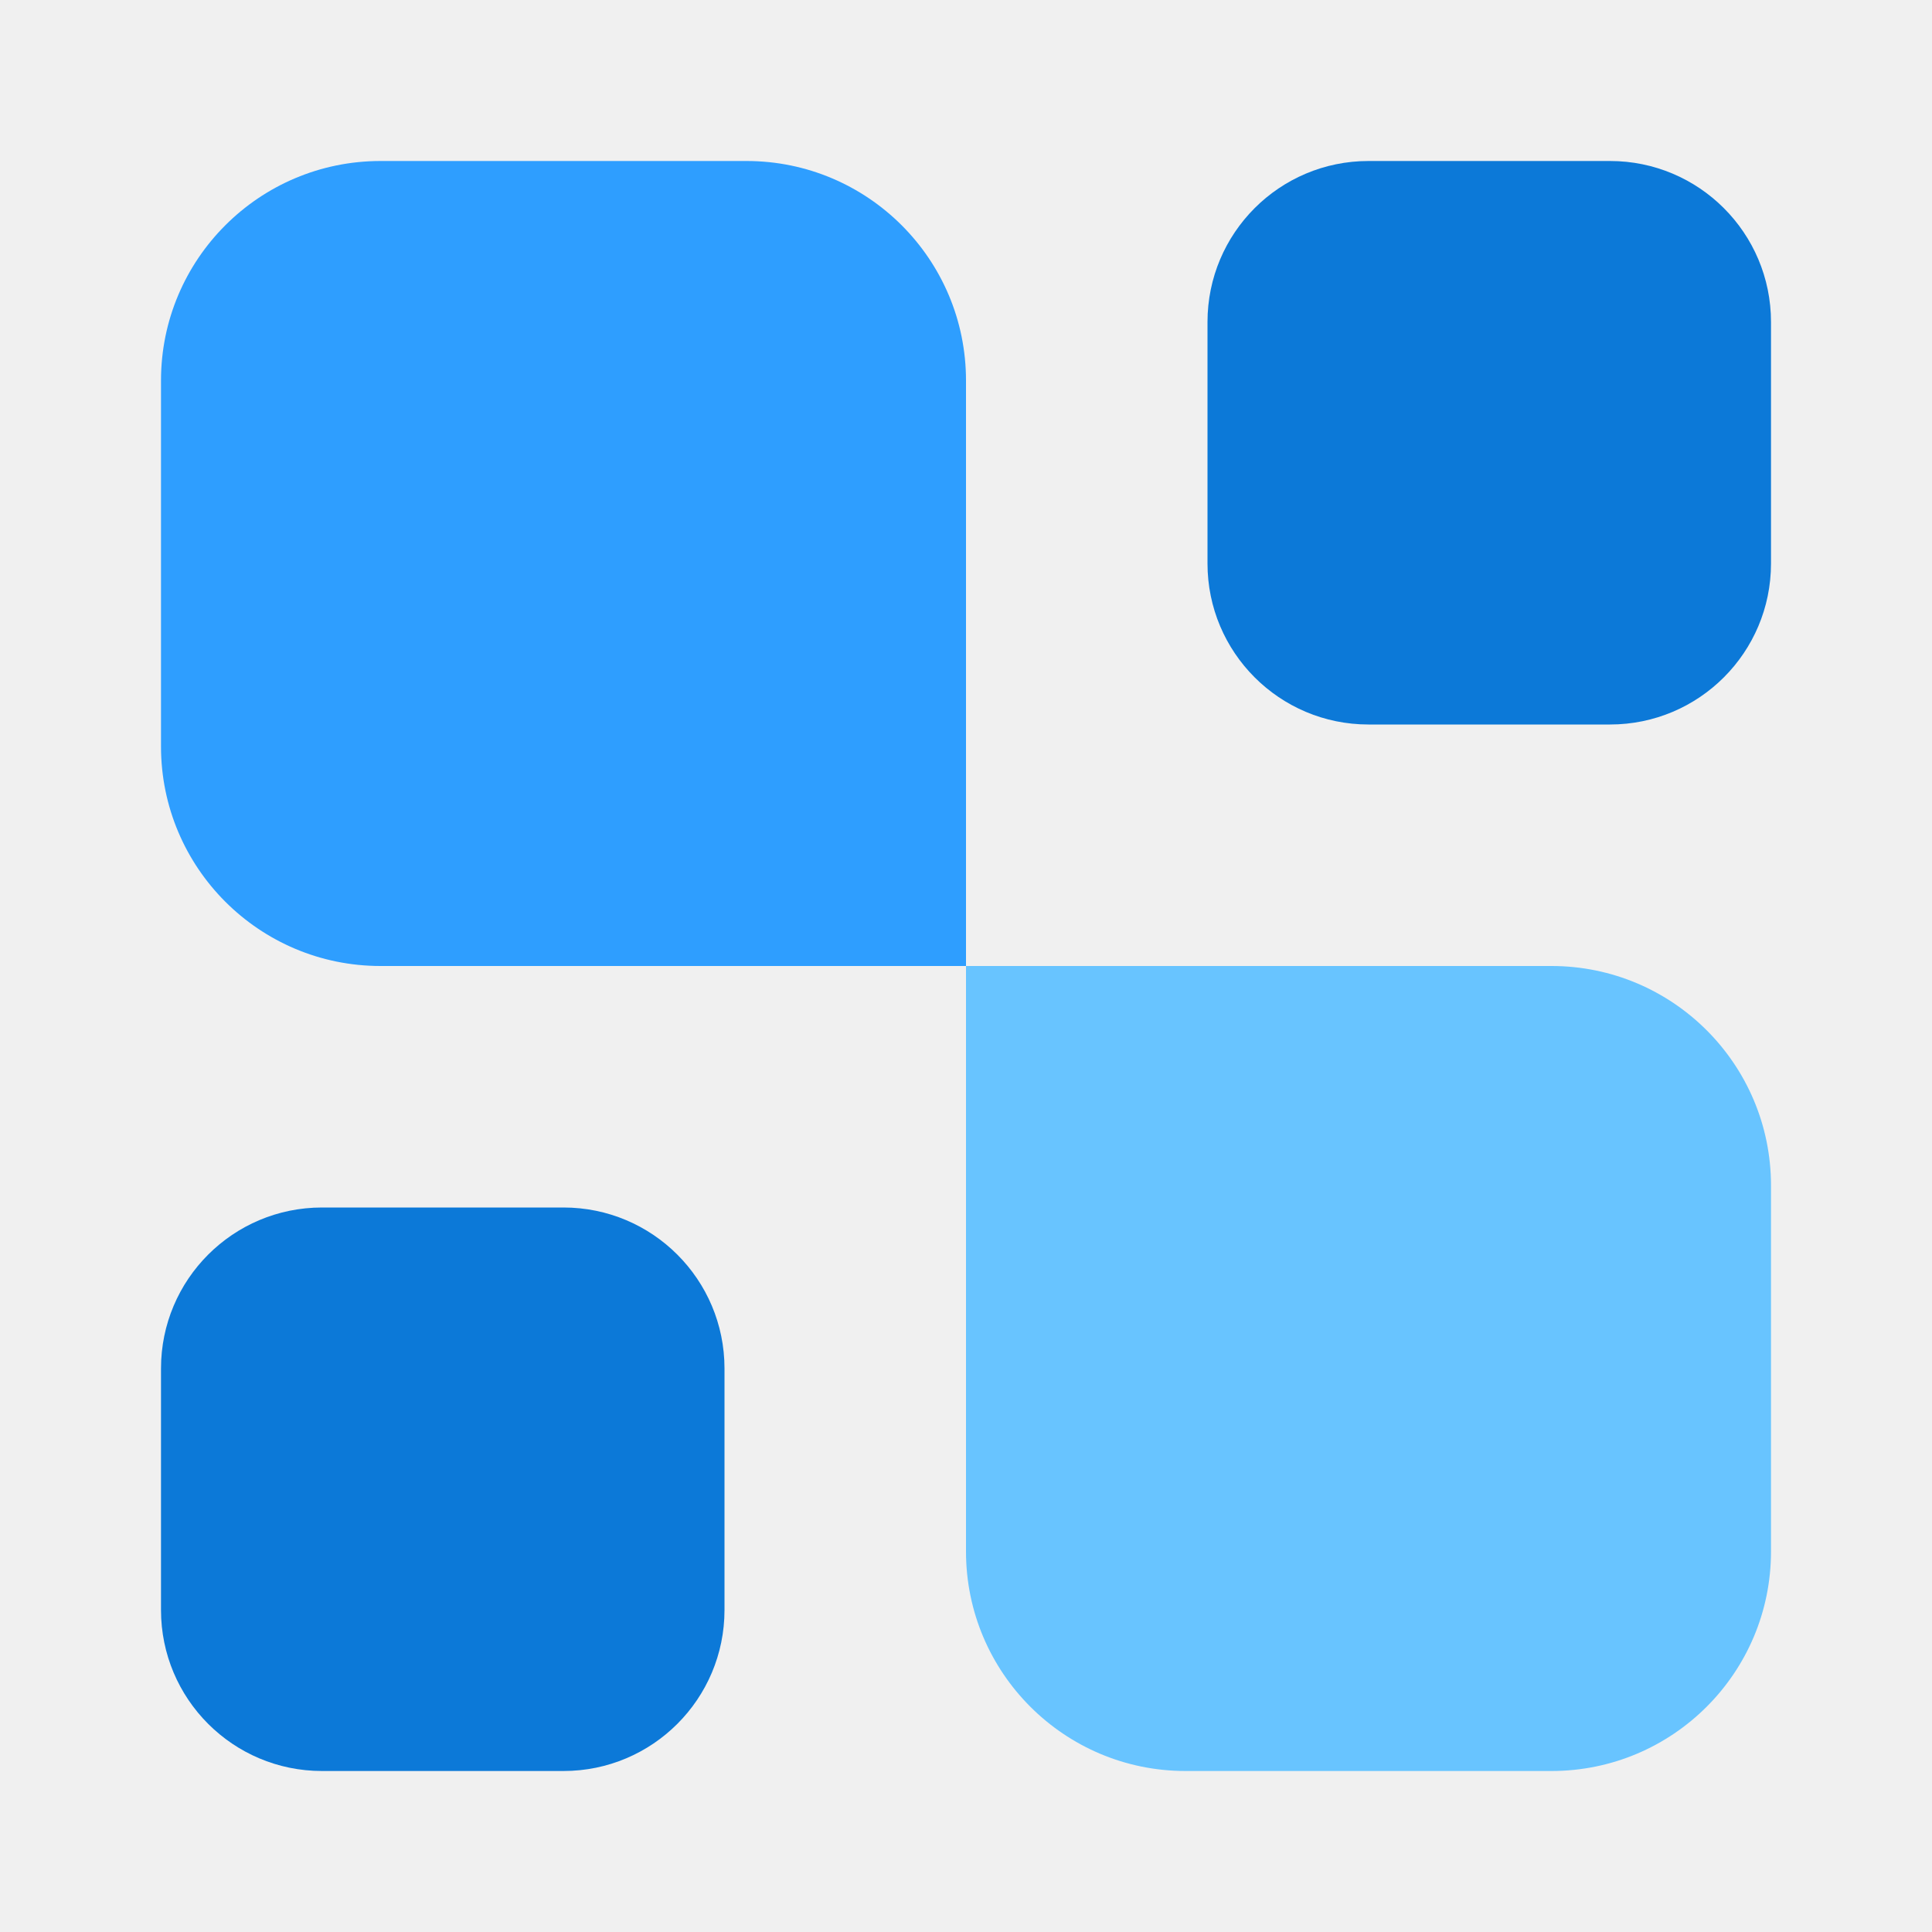
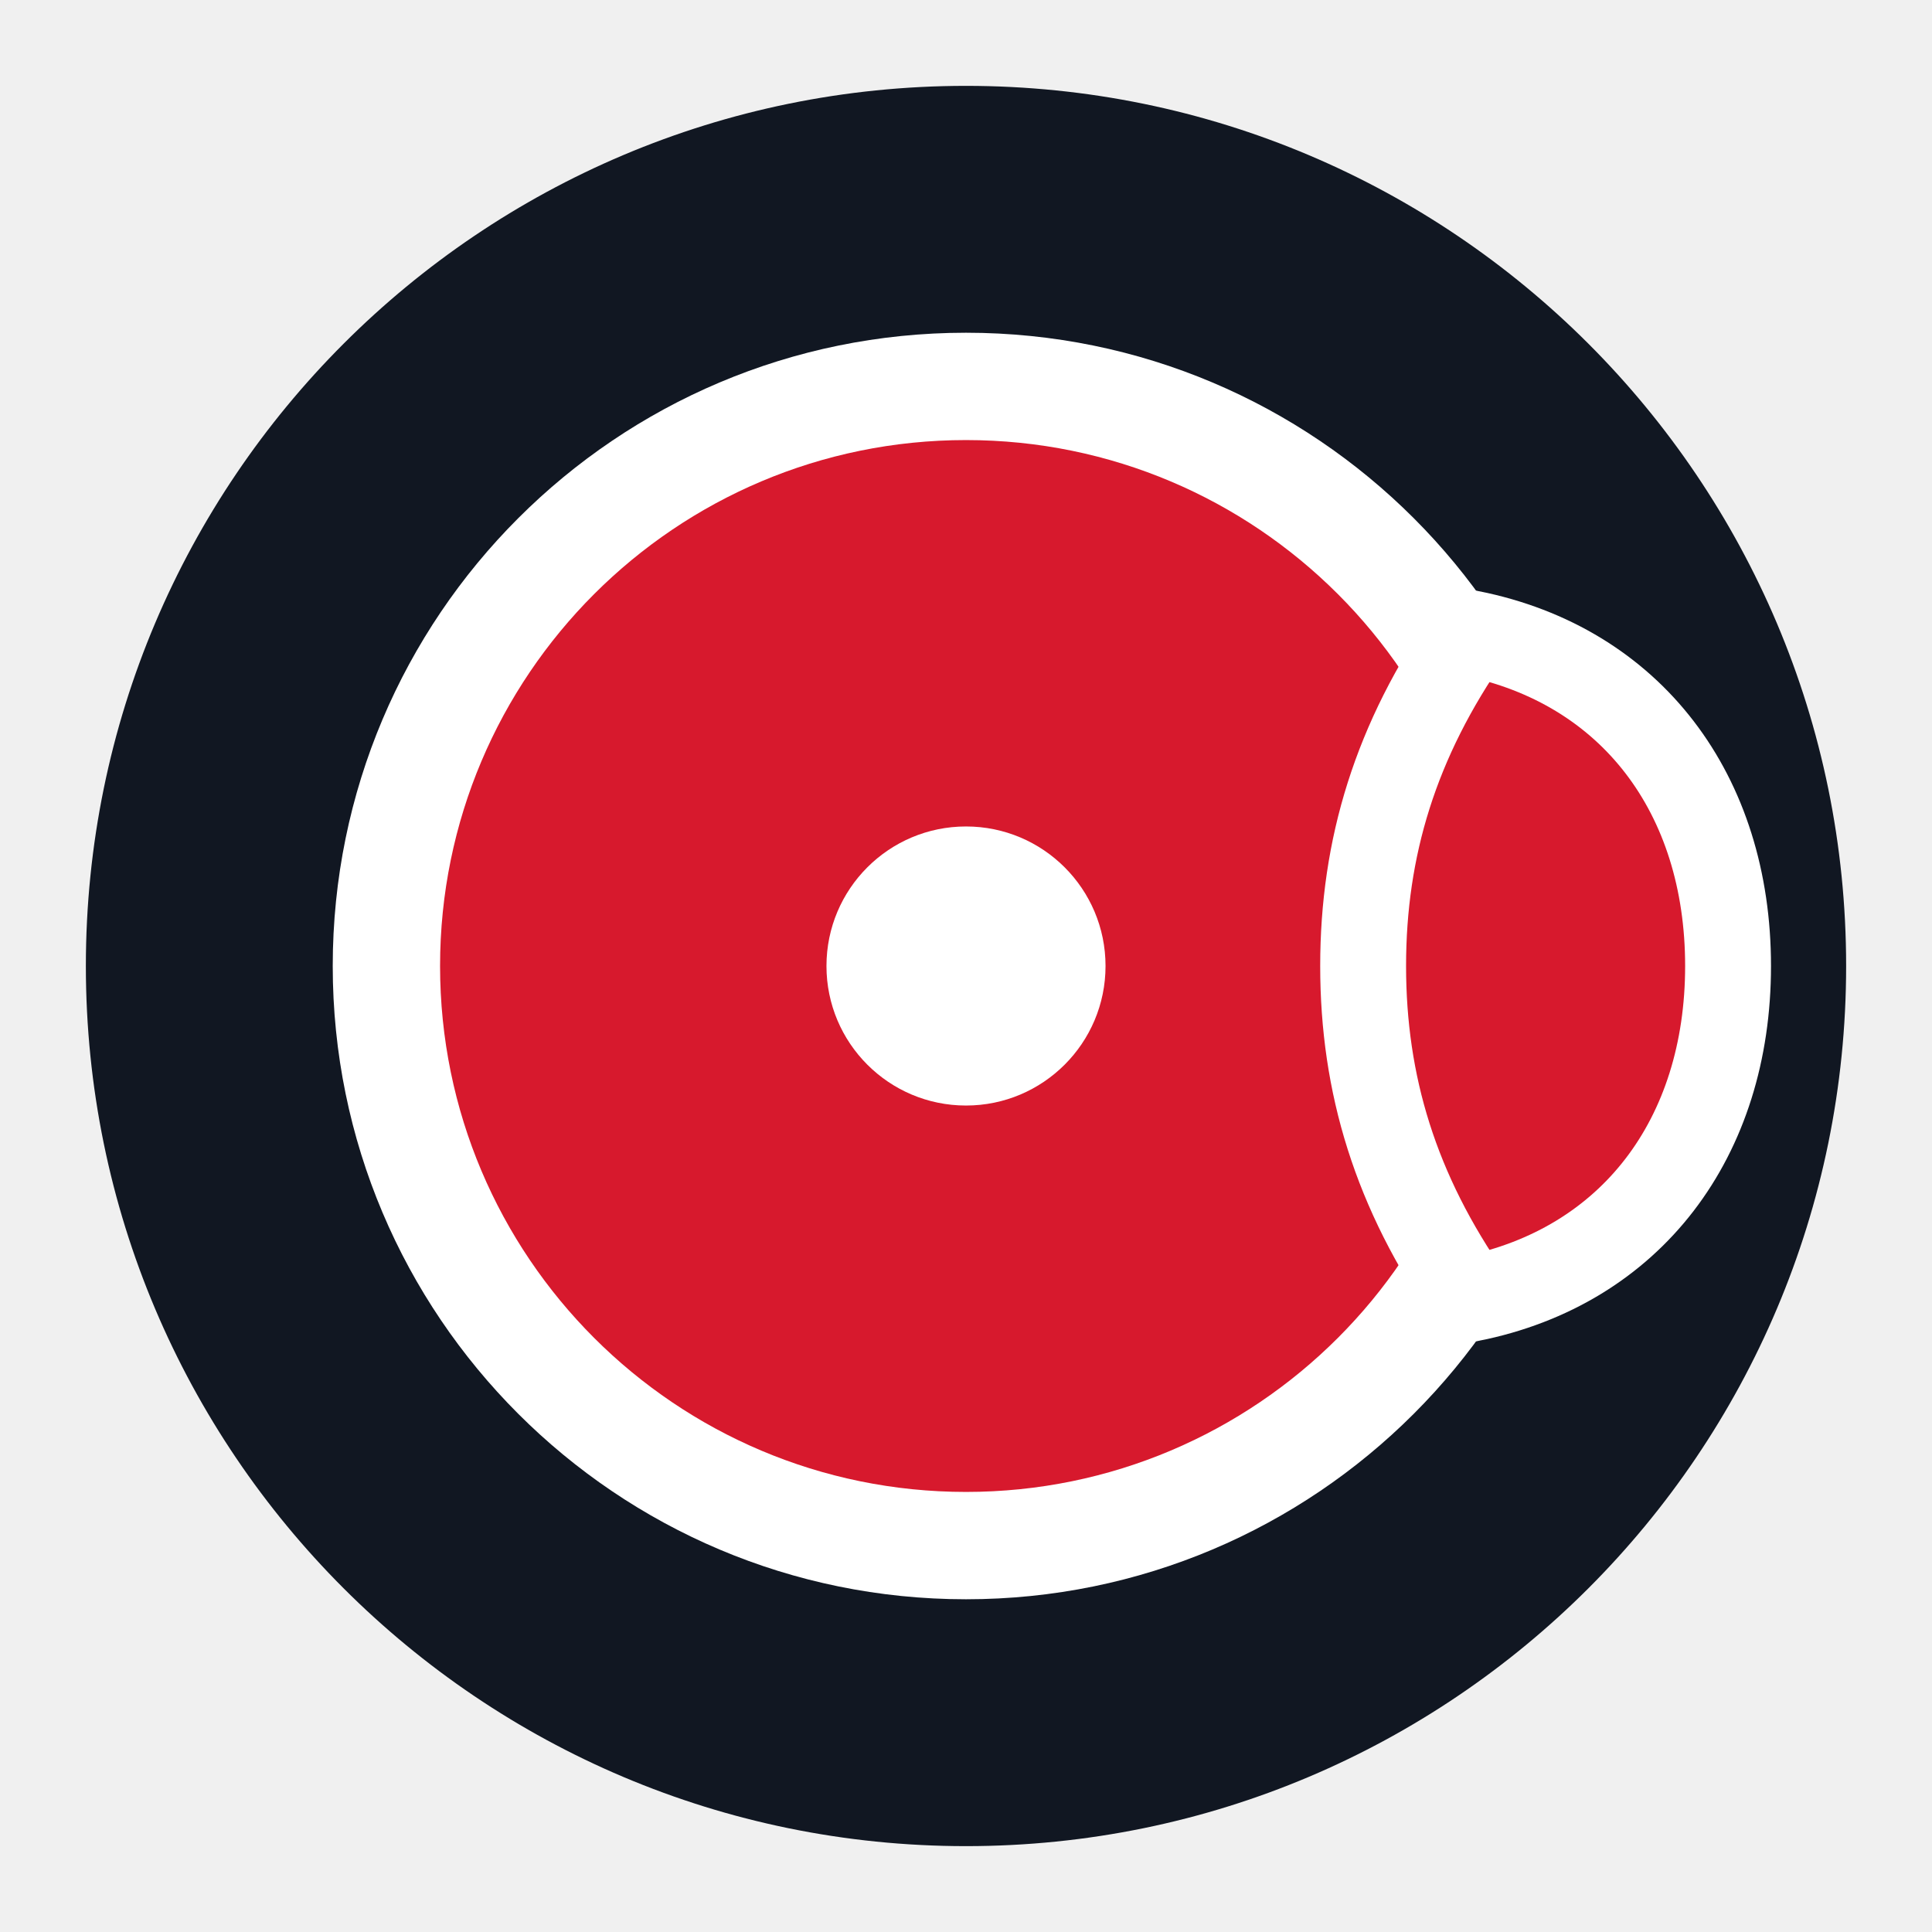
- <svg xmlns="http://www.w3.org/2000/svg" width="24" height="24" viewBox="0 0 24 24" fill="none">
-   <path d="M22 19.273C22 20.779 20.779 22 19.273 22H14.727C13.221 22 12 20.779 12 19.273V12H19.273C20.779 12 22 13.221 22 14.727V19.273Z" fill="#68C4FF" />
-   <path d="M20 2C21.105 2 22 2.895 22 4V7C22 8.105 21.105 9 20 9H17C15.895 9 15 8.105 15 7V4C15 2.895 15.895 2 17 2H20Z" fill="#0C79D8" />
-   <path d="M7 15C8.105 15 9 15.895 9 17V20C9 21.105 8.105 22 7 22H4C2.895 22 2 21.105 2 20V17C2 15.895 2.895 15 4 15H7Z" fill="#0C79D8" />
-   <path d="M12 12H4.727C3.221 12 2 10.779 2 9.273V4.727C2 3.221 3.221 2 4.727 2H9.273C10.779 2 12 3.221 12 4.727V12Z" fill="#2E9EFF" />
+ <svg xmlns="http://www.w3.org/2000/svg" viewBox="0 0 180 180">
+   <circle cx="90" cy="90" r="82" fill="#111722" />
+   <circle cx="90" cy="90" r="59" fill="#FFFFFF" />
+   <circle cx="90" cy="90" r="49" fill="#D7192D" />
+   <circle cx="90" cy="90" r="13" fill="#FFFFFF" />
+   <path d="M137 59c15 3 24 15 24 31s-9 28-24 31c-7-10-10-20-10-31s3-21 10-31Z" fill="#D7192D" stroke="#FFFFFF" stroke-width="8" />
</svg>
